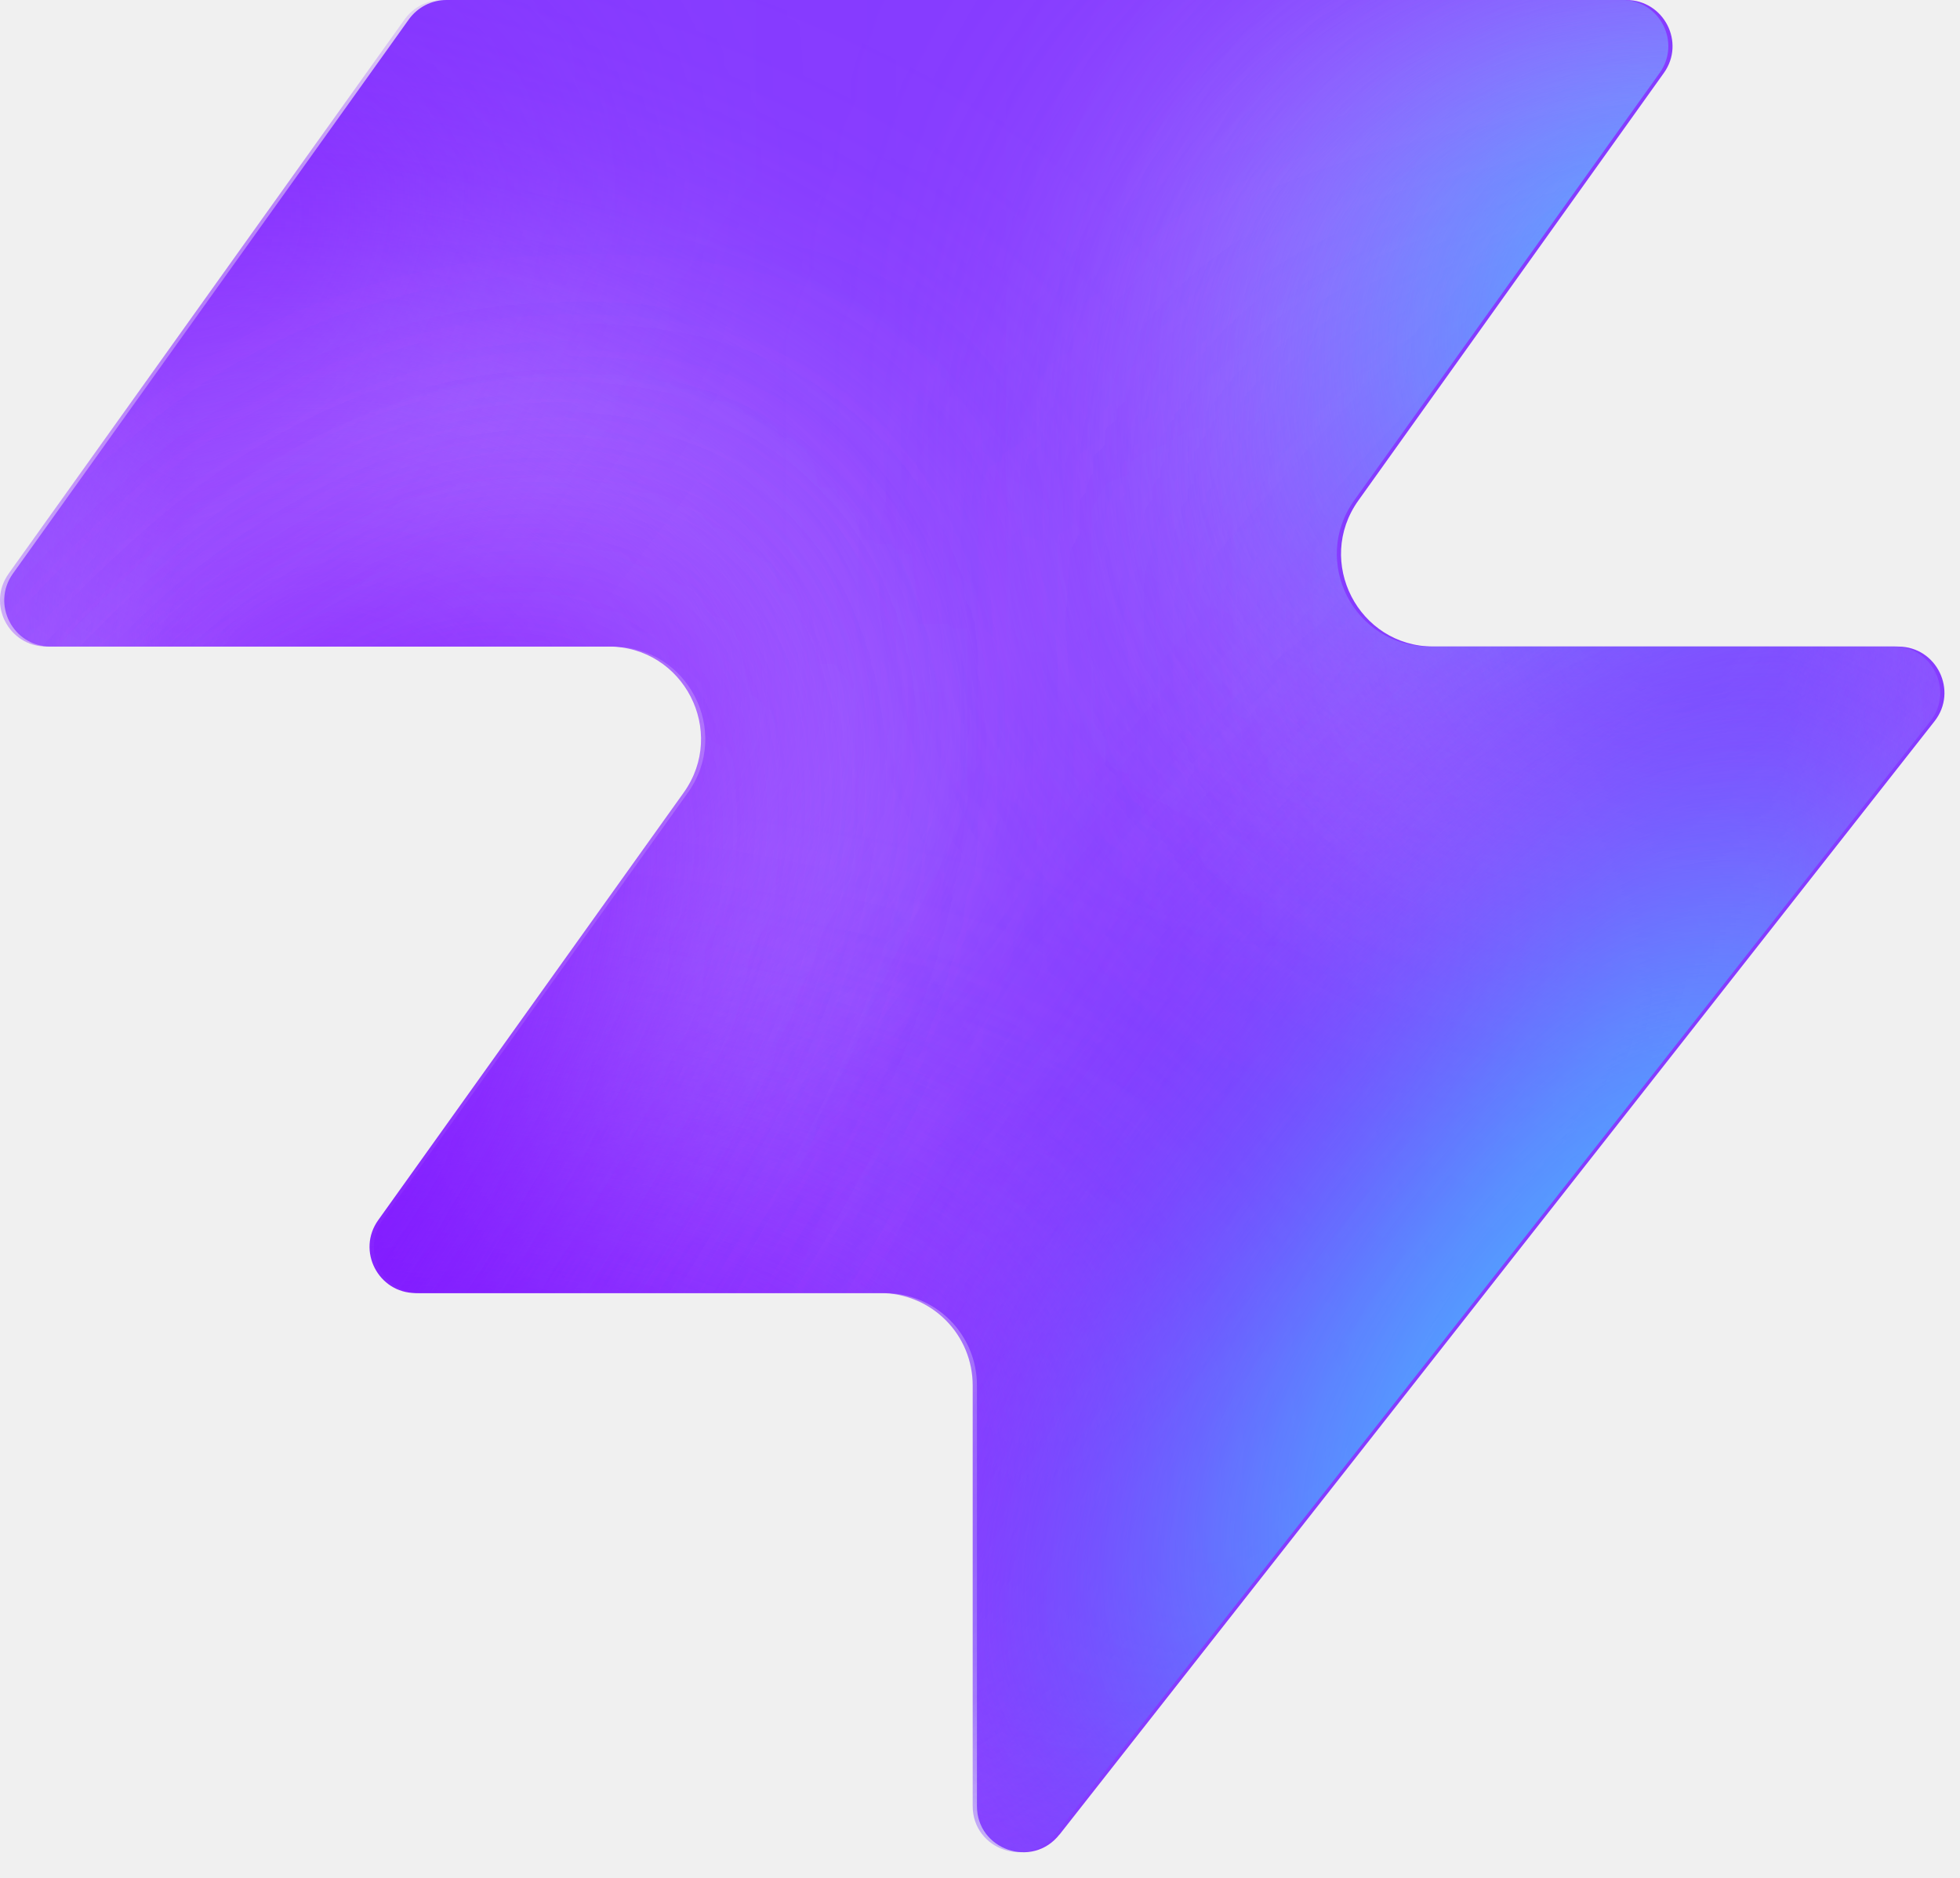
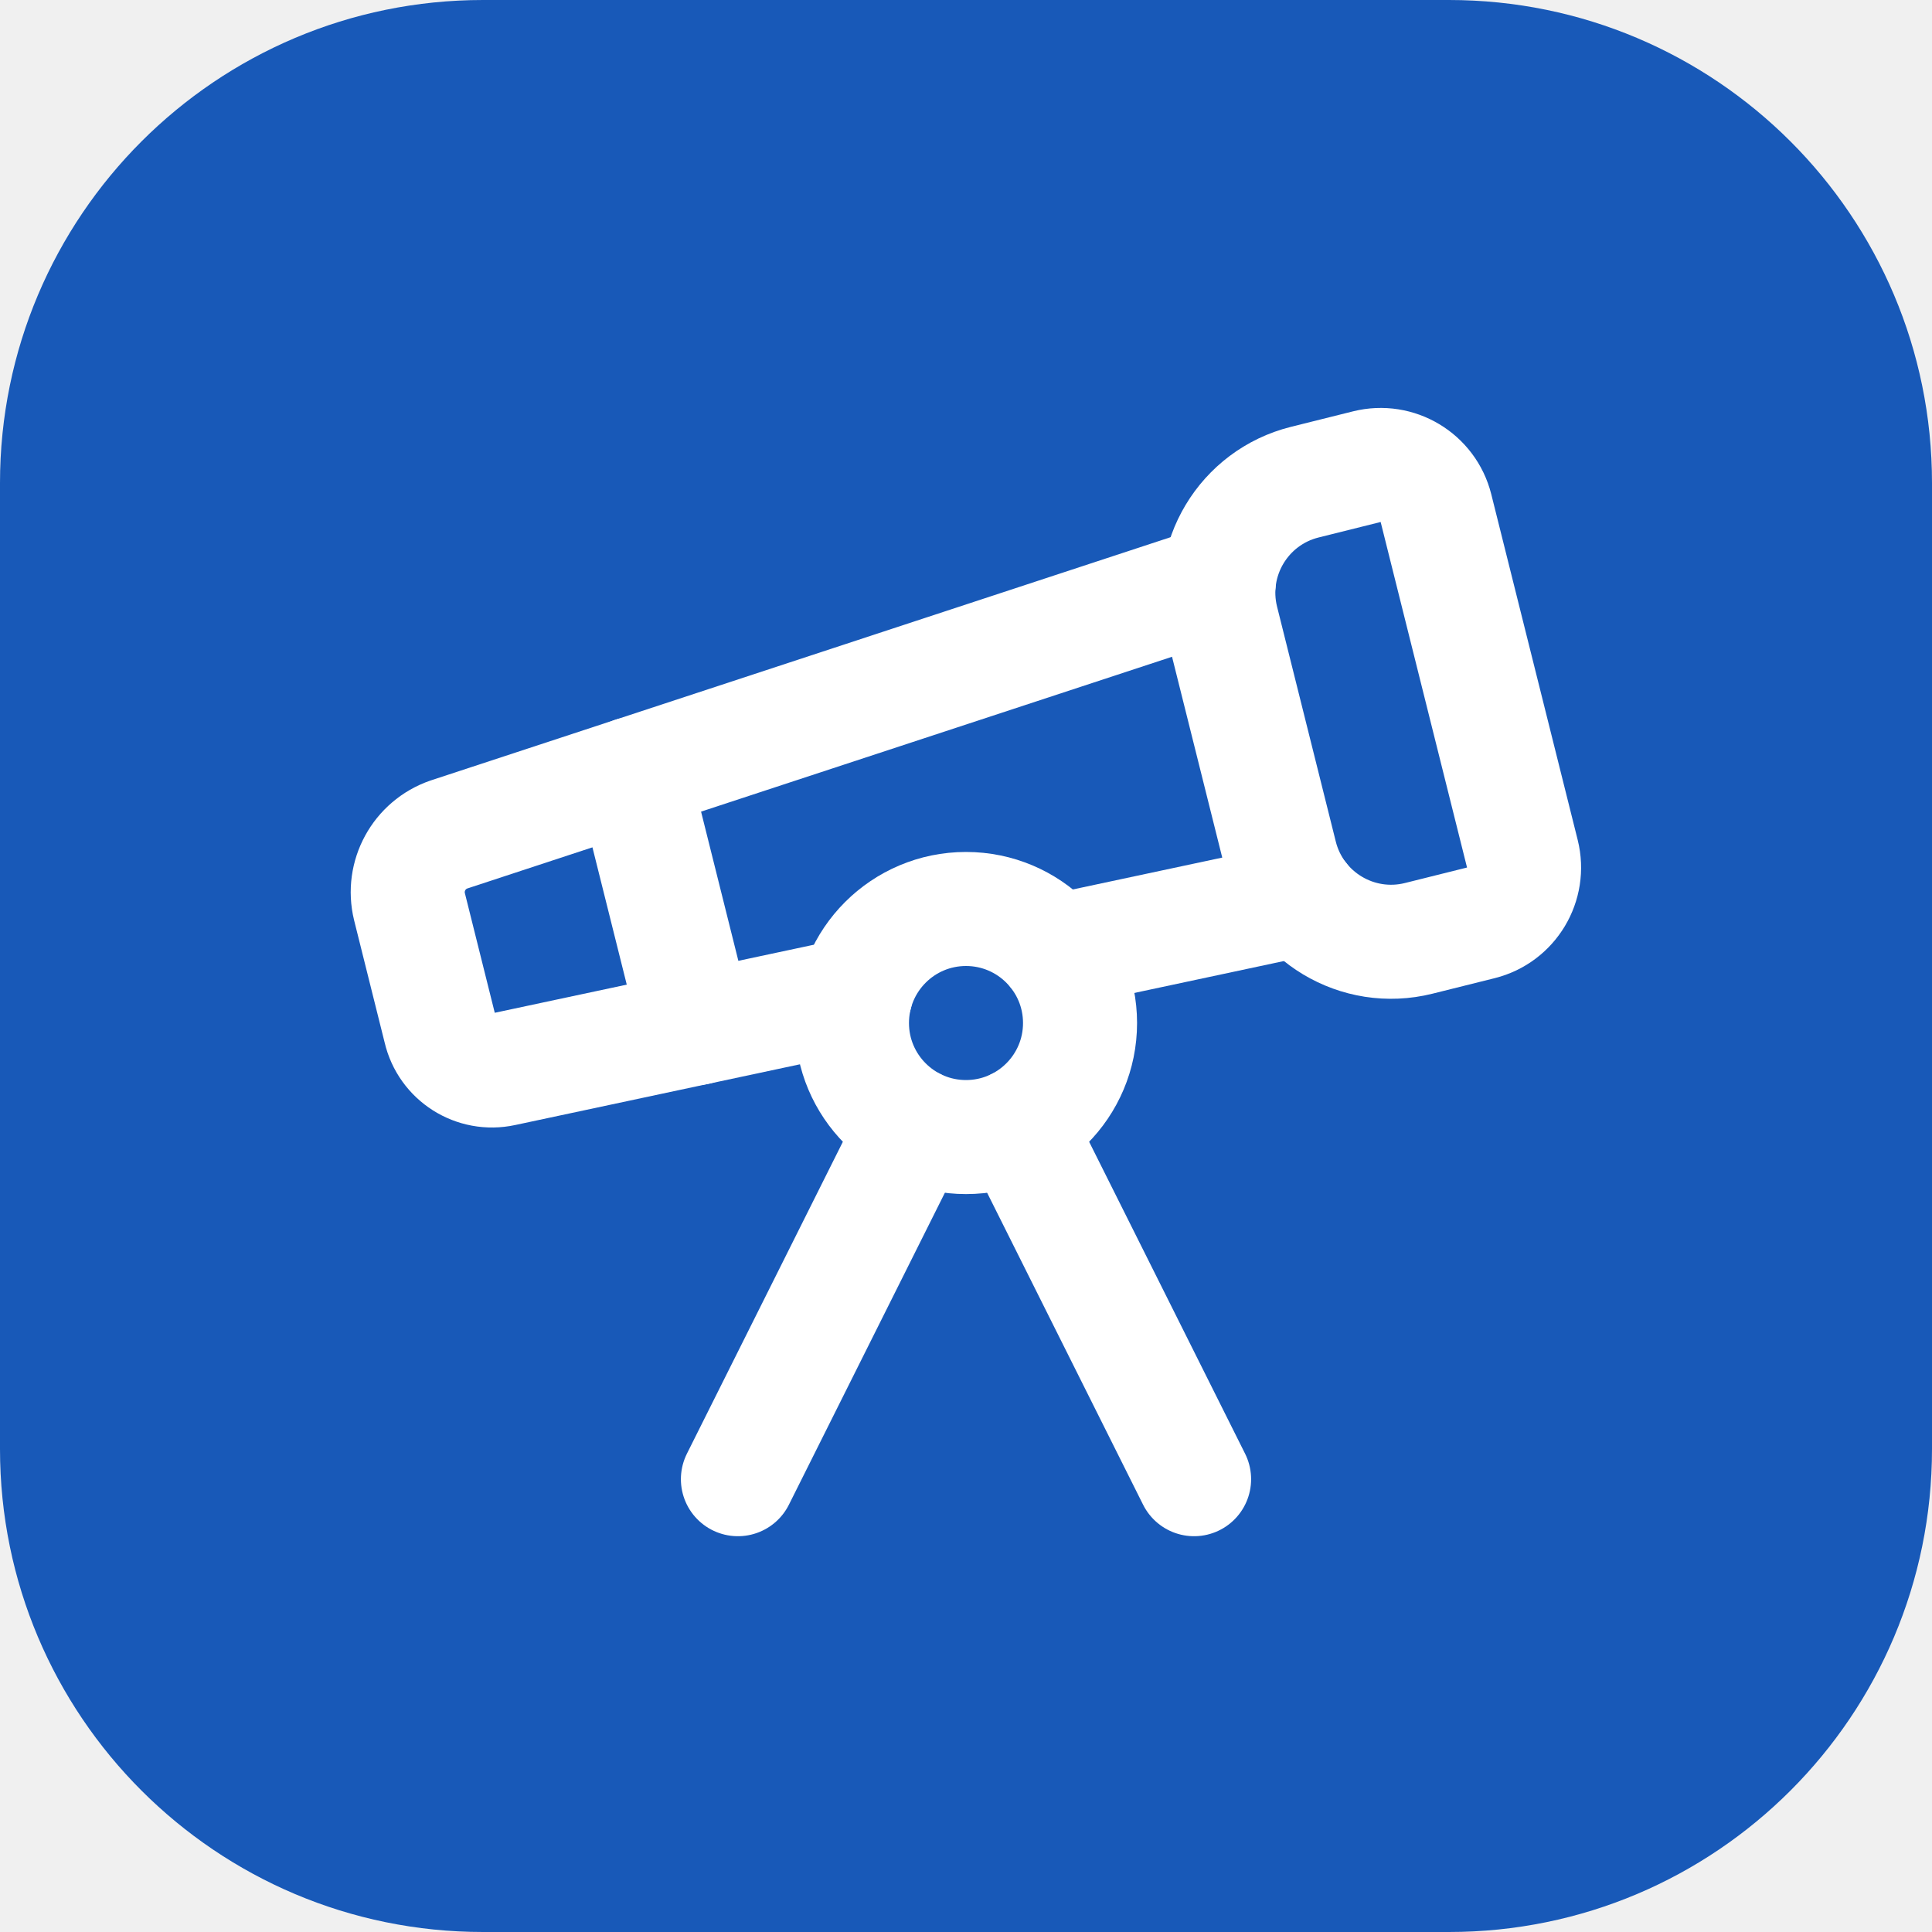
- <svg xmlns="http://www.w3.org/2000/svg" width="48" height="46" fill="none" viewBox="0 0 48 46">
-   <path fill="#863bff" d="M25.946 44.938c-.664.845-2.021.375-2.021-.698V33.937a2.26 2.26 0 0 0-2.262-2.262H10.287c-.92 0-1.456-1.04-.92-1.788l7.48-10.471c1.07-1.497 0-3.578-1.842-3.578H1.237c-.92 0-1.456-1.04-.92-1.788L10.013.474c.214-.297.556-.474.92-.474h28.894c.92 0 1.456 1.04.92 1.788l-7.48 10.471c-1.07 1.498 0 3.579 1.842 3.579h11.377c.943 0 1.473 1.088.89 1.83L25.947 44.94z" style="fill:#863bff;fill:color(display-p3 .525 .23 1);fill-opacity:1" />
-   <mask id="a" width="48" height="46" x="0" y="0" maskUnits="userSpaceOnUse" style="mask-type:alpha">
-     <path fill="#000" d="M25.842 44.938c-.664.844-2.021.375-2.021-.698V33.937a2.26 2.26 0 0 0-2.262-2.262H10.183c-.92 0-1.456-1.04-.92-1.788l7.48-10.471c1.07-1.498 0-3.579-1.842-3.579H1.133c-.92 0-1.456-1.04-.92-1.787L9.91.473c.214-.297.556-.474.92-.474h28.894c.92 0 1.456 1.04.92 1.788l-7.48 10.471c-1.07 1.498 0 3.578 1.842 3.578h11.377c.943 0 1.473 1.088.89 1.832L25.843 44.94z" style="fill:#000;fill-opacity:1" />
-   </mask>
-   <g mask="url(#a)">
-     <g filter="url(#b)">
-       <ellipse cx="5.508" cy="14.704" fill="#ede6ff" rx="5.508" ry="14.704" style="fill:#ede6ff;fill:color(display-p3 .927 .903 1);fill-opacity:1" transform="matrix(.00324 1 1 -.00324 -4.47 31.516)" />
-     </g>
-     <g filter="url(#c)">
-       <ellipse cx="10.399" cy="29.851" fill="#ede6ff" rx="10.399" ry="29.851" style="fill:#ede6ff;fill:color(display-p3 .927 .903 1);fill-opacity:1" transform="matrix(.00324 1 1 -.00324 -39.328 7.883)" />
-     </g>
-     <g filter="url(#d)">
-       <ellipse cx="5.508" cy="30.487" fill="#7e14ff" rx="5.508" ry="30.487" style="fill:#7e14ff;fill:color(display-p3 .492 .077 1);fill-opacity:1" transform="rotate(89.814 -25.913 -14.639)scale(1 -1)" />
-     </g>
-     <g filter="url(#e)">
-       <ellipse cx="5.508" cy="30.599" fill="#7e14ff" rx="5.508" ry="30.599" style="fill:#7e14ff;fill:color(display-p3 .492 .077 1);fill-opacity:1" transform="rotate(89.814 -32.644 -3.334)scale(1 -1)" />
-     </g>
-     <g filter="url(#f)">
-       <ellipse cx="5.508" cy="30.599" fill="#7e14ff" rx="5.508" ry="30.599" style="fill:#7e14ff;fill:color(display-p3 .492 .077 1);fill-opacity:1" transform="matrix(.00324 1 1 -.00324 -34.34 30.47)" />
-     </g>
-     <g filter="url(#g)">
-       <ellipse cx="14.072" cy="22.078" fill="#ede6ff" rx="14.072" ry="22.078" style="fill:#ede6ff;fill:color(display-p3 .927 .903 1);fill-opacity:1" transform="rotate(93.35 24.506 48.493)scale(-1 1)" />
-     </g>
-     <g filter="url(#h)">
-       <ellipse cx="3.47" cy="21.501" fill="#7e14ff" rx="3.47" ry="21.501" style="fill:#7e14ff;fill:color(display-p3 .492 .077 1);fill-opacity:1" transform="rotate(89.009 28.708 47.59)scale(-1 1)" />
-     </g>
-     <g filter="url(#i)">
-       <ellipse cx="3.47" cy="21.501" fill="#7e14ff" rx="3.47" ry="21.501" style="fill:#7e14ff;fill:color(display-p3 .492 .077 1);fill-opacity:1" transform="rotate(89.009 28.708 47.59)scale(-1 1)" />
-     </g>
-     <g filter="url(#j)">
-       <ellipse cx=".387" cy="8.972" fill="#7e14ff" rx="4.407" ry="29.108" style="fill:#7e14ff;fill:color(display-p3 .492 .077 1);fill-opacity:1" transform="rotate(39.51 .387 8.972)" />
-     </g>
-     <g filter="url(#k)">
-       <ellipse cx="47.523" cy="-6.092" fill="#7e14ff" rx="4.407" ry="29.108" style="fill:#7e14ff;fill:color(display-p3 .492 .077 1);fill-opacity:1" transform="rotate(37.892 47.523 -6.092)" />
-     </g>
-     <g filter="url(#l)">
-       <ellipse cx="41.412" cy="6.333" fill="#47bfff" rx="5.971" ry="9.665" style="fill:#47bfff;fill:color(display-p3 .28 .748 1);fill-opacity:1" transform="rotate(37.892 41.412 6.333)" />
-     </g>
-     <g filter="url(#m)">
-       <ellipse cx="-1.879" cy="38.332" fill="#7e14ff" rx="4.407" ry="29.108" style="fill:#7e14ff;fill:color(display-p3 .492 .077 1);fill-opacity:1" transform="rotate(37.892 -1.88 38.332)" />
-     </g>
-     <g filter="url(#n)">
-       <ellipse cx="-1.879" cy="38.332" fill="#7e14ff" rx="4.407" ry="29.108" style="fill:#7e14ff;fill:color(display-p3 .492 .077 1);fill-opacity:1" transform="rotate(37.892 -1.88 38.332)" />
-     </g>
-     <g filter="url(#o)">
-       <ellipse cx="35.651" cy="29.907" fill="#7e14ff" rx="4.407" ry="29.108" style="fill:#7e14ff;fill:color(display-p3 .492 .077 1);fill-opacity:1" transform="rotate(37.892 35.651 29.907)" />
-     </g>
-     <g filter="url(#p)">
-       <ellipse cx="38.418" cy="32.4" fill="#47bfff" rx="5.971" ry="15.297" style="fill:#47bfff;fill:color(display-p3 .28 .748 1);fill-opacity:1" transform="rotate(37.892 38.418 32.4)" />
-     </g>
-   </g>
-   <defs>
-     <filter id="b" width="60.045" height="41.654" x="-19.77" y="16.149" color-interpolation-filters="sRGB" filterUnits="userSpaceOnUse">
-       <feFlood flood-opacity="0" result="BackgroundImageFix" />
-       <feBlend in="SourceGraphic" in2="BackgroundImageFix" result="shape" />
-       <feGaussianBlur result="effect1_foregroundBlur_2002_17158" stdDeviation="7.659" />
-     </filter>
-     <filter id="c" width="90.34" height="51.437" x="-54.613" y="-7.533" color-interpolation-filters="sRGB" filterUnits="userSpaceOnUse">
-       <feFlood flood-opacity="0" result="BackgroundImageFix" />
-       <feBlend in="SourceGraphic" in2="BackgroundImageFix" result="shape" />
-       <feGaussianBlur result="effect1_foregroundBlur_2002_17158" stdDeviation="7.659" />
-     </filter>
-     <filter id="d" width="79.355" height="29.4" x="-49.64" y="2.03" color-interpolation-filters="sRGB" filterUnits="userSpaceOnUse">
-       <feFlood flood-opacity="0" result="BackgroundImageFix" />
-       <feBlend in="SourceGraphic" in2="BackgroundImageFix" result="shape" />
-       <feGaussianBlur result="effect1_foregroundBlur_2002_17158" stdDeviation="4.596" />
-     </filter>
-     <filter id="e" width="79.579" height="29.4" x="-45.045" y="20.029" color-interpolation-filters="sRGB" filterUnits="userSpaceOnUse">
-       <feFlood flood-opacity="0" result="BackgroundImageFix" />
-       <feBlend in="SourceGraphic" in2="BackgroundImageFix" result="shape" />
-       <feGaussianBlur result="effect1_foregroundBlur_2002_17158" stdDeviation="4.596" />
-     </filter>
-     <filter id="f" width="79.579" height="29.4" x="-43.513" y="21.178" color-interpolation-filters="sRGB" filterUnits="userSpaceOnUse">
-       <feFlood flood-opacity="0" result="BackgroundImageFix" />
-       <feBlend in="SourceGraphic" in2="BackgroundImageFix" result="shape" />
-       <feGaussianBlur result="effect1_foregroundBlur_2002_17158" stdDeviation="4.596" />
-     </filter>
-     <filter id="g" width="74.749" height="58.852" x="15.756" y="-17.901" color-interpolation-filters="sRGB" filterUnits="userSpaceOnUse">
-       <feFlood flood-opacity="0" result="BackgroundImageFix" />
-       <feBlend in="SourceGraphic" in2="BackgroundImageFix" result="shape" />
-       <feGaussianBlur result="effect1_foregroundBlur_2002_17158" stdDeviation="7.659" />
-     </filter>
-     <filter id="h" width="61.377" height="25.362" x="23.548" y="2.284" color-interpolation-filters="sRGB" filterUnits="userSpaceOnUse">
-       <feFlood flood-opacity="0" result="BackgroundImageFix" />
-       <feBlend in="SourceGraphic" in2="BackgroundImageFix" result="shape" />
-       <feGaussianBlur result="effect1_foregroundBlur_2002_17158" stdDeviation="4.596" />
-     </filter>
-     <filter id="i" width="61.377" height="25.362" x="23.548" y="2.284" color-interpolation-filters="sRGB" filterUnits="userSpaceOnUse">
-       <feFlood flood-opacity="0" result="BackgroundImageFix" />
-       <feBlend in="SourceGraphic" in2="BackgroundImageFix" result="shape" />
-       <feGaussianBlur result="effect1_foregroundBlur_2002_17158" stdDeviation="4.596" />
-     </filter>
-     <filter id="j" width="56.045" height="63.649" x="-27.636" y="-22.853" color-interpolation-filters="sRGB" filterUnits="userSpaceOnUse">
-       <feFlood flood-opacity="0" result="BackgroundImageFix" />
-       <feBlend in="SourceGraphic" in2="BackgroundImageFix" result="shape" />
-       <feGaussianBlur result="effect1_foregroundBlur_2002_17158" stdDeviation="4.596" />
-     </filter>
-     <filter id="k" width="54.814" height="64.646" x="20.116" y="-38.415" color-interpolation-filters="sRGB" filterUnits="userSpaceOnUse">
-       <feFlood flood-opacity="0" result="BackgroundImageFix" />
-       <feBlend in="SourceGraphic" in2="BackgroundImageFix" result="shape" />
-       <feGaussianBlur result="effect1_foregroundBlur_2002_17158" stdDeviation="4.596" />
-     </filter>
-     <filter id="l" width="33.541" height="35.313" x="24.641" y="-11.323" color-interpolation-filters="sRGB" filterUnits="userSpaceOnUse">
-       <feFlood flood-opacity="0" result="BackgroundImageFix" />
-       <feBlend in="SourceGraphic" in2="BackgroundImageFix" result="shape" />
-       <feGaussianBlur result="effect1_foregroundBlur_2002_17158" stdDeviation="4.596" />
-     </filter>
-     <filter id="m" width="54.814" height="64.646" x="-29.286" y="6.009" color-interpolation-filters="sRGB" filterUnits="userSpaceOnUse">
-       <feFlood flood-opacity="0" result="BackgroundImageFix" />
-       <feBlend in="SourceGraphic" in2="BackgroundImageFix" result="shape" />
-       <feGaussianBlur result="effect1_foregroundBlur_2002_17158" stdDeviation="4.596" />
-     </filter>
-     <filter id="n" width="54.814" height="64.646" x="-29.286" y="6.009" color-interpolation-filters="sRGB" filterUnits="userSpaceOnUse">
-       <feFlood flood-opacity="0" result="BackgroundImageFix" />
-       <feBlend in="SourceGraphic" in2="BackgroundImageFix" result="shape" />
-       <feGaussianBlur result="effect1_foregroundBlur_2002_17158" stdDeviation="4.596" />
-     </filter>
-     <filter id="o" width="54.814" height="64.646" x="8.244" y="-2.416" color-interpolation-filters="sRGB" filterUnits="userSpaceOnUse">
-       <feFlood flood-opacity="0" result="BackgroundImageFix" />
-       <feBlend in="SourceGraphic" in2="BackgroundImageFix" result="shape" />
-       <feGaussianBlur result="effect1_foregroundBlur_2002_17158" stdDeviation="4.596" />
-     </filter>
-     <filter id="p" width="39.409" height="43.623" x="18.713" y="10.588" color-interpolation-filters="sRGB" filterUnits="userSpaceOnUse">
-       <feFlood flood-opacity="0" result="BackgroundImageFix" />
-       <feBlend in="SourceGraphic" in2="BackgroundImageFix" result="shape" />
-       <feGaussianBlur result="effect1_foregroundBlur_2002_17158" stdDeviation="4.596" />
-     </filter>
-   </defs>
+ <svg xmlns="http://www.w3.org/2000/svg" viewBox="0 0 48 48" fill="none">
+   <rect width="48" height="48" rx="12" fill="#1859b8" />
+   <svg width="34" height="34" viewBox="0 0 24 24" fill="none" stroke="white" stroke-width="2" stroke-linecap="round" stroke-linejoin="round" class="lucide lucide-telescope" x="7" y="7">
+     <path d="m10.065 12.493-6.18 1.318a.934.934 0 0 1-1.108-.702l-.537-2.15a1.07 1.07 0 0 1 .691-1.265l13.504-4.44" />
+     <path d="m13.56 11.747 4.332-.924" />
+     <path d="m16 21-3.105-6.21" />
+     <path d="M16.485 5.94a2 2 0 0 1 1.455-2.425l1.09-.272a1 1 0 0 1 1.212.727l1.515 6.06a1 1 0 0 1-.727 1.213l-1.09.272a2 2 0 0 1-2.425-1.455z" />
+     <path d="m6.158 8.633 1.114 4.456" />
+     <path d="m8 21 3.105-6.21" />
+     <circle cx="12" cy="13" r="2" />
+   </svg>
</svg>
